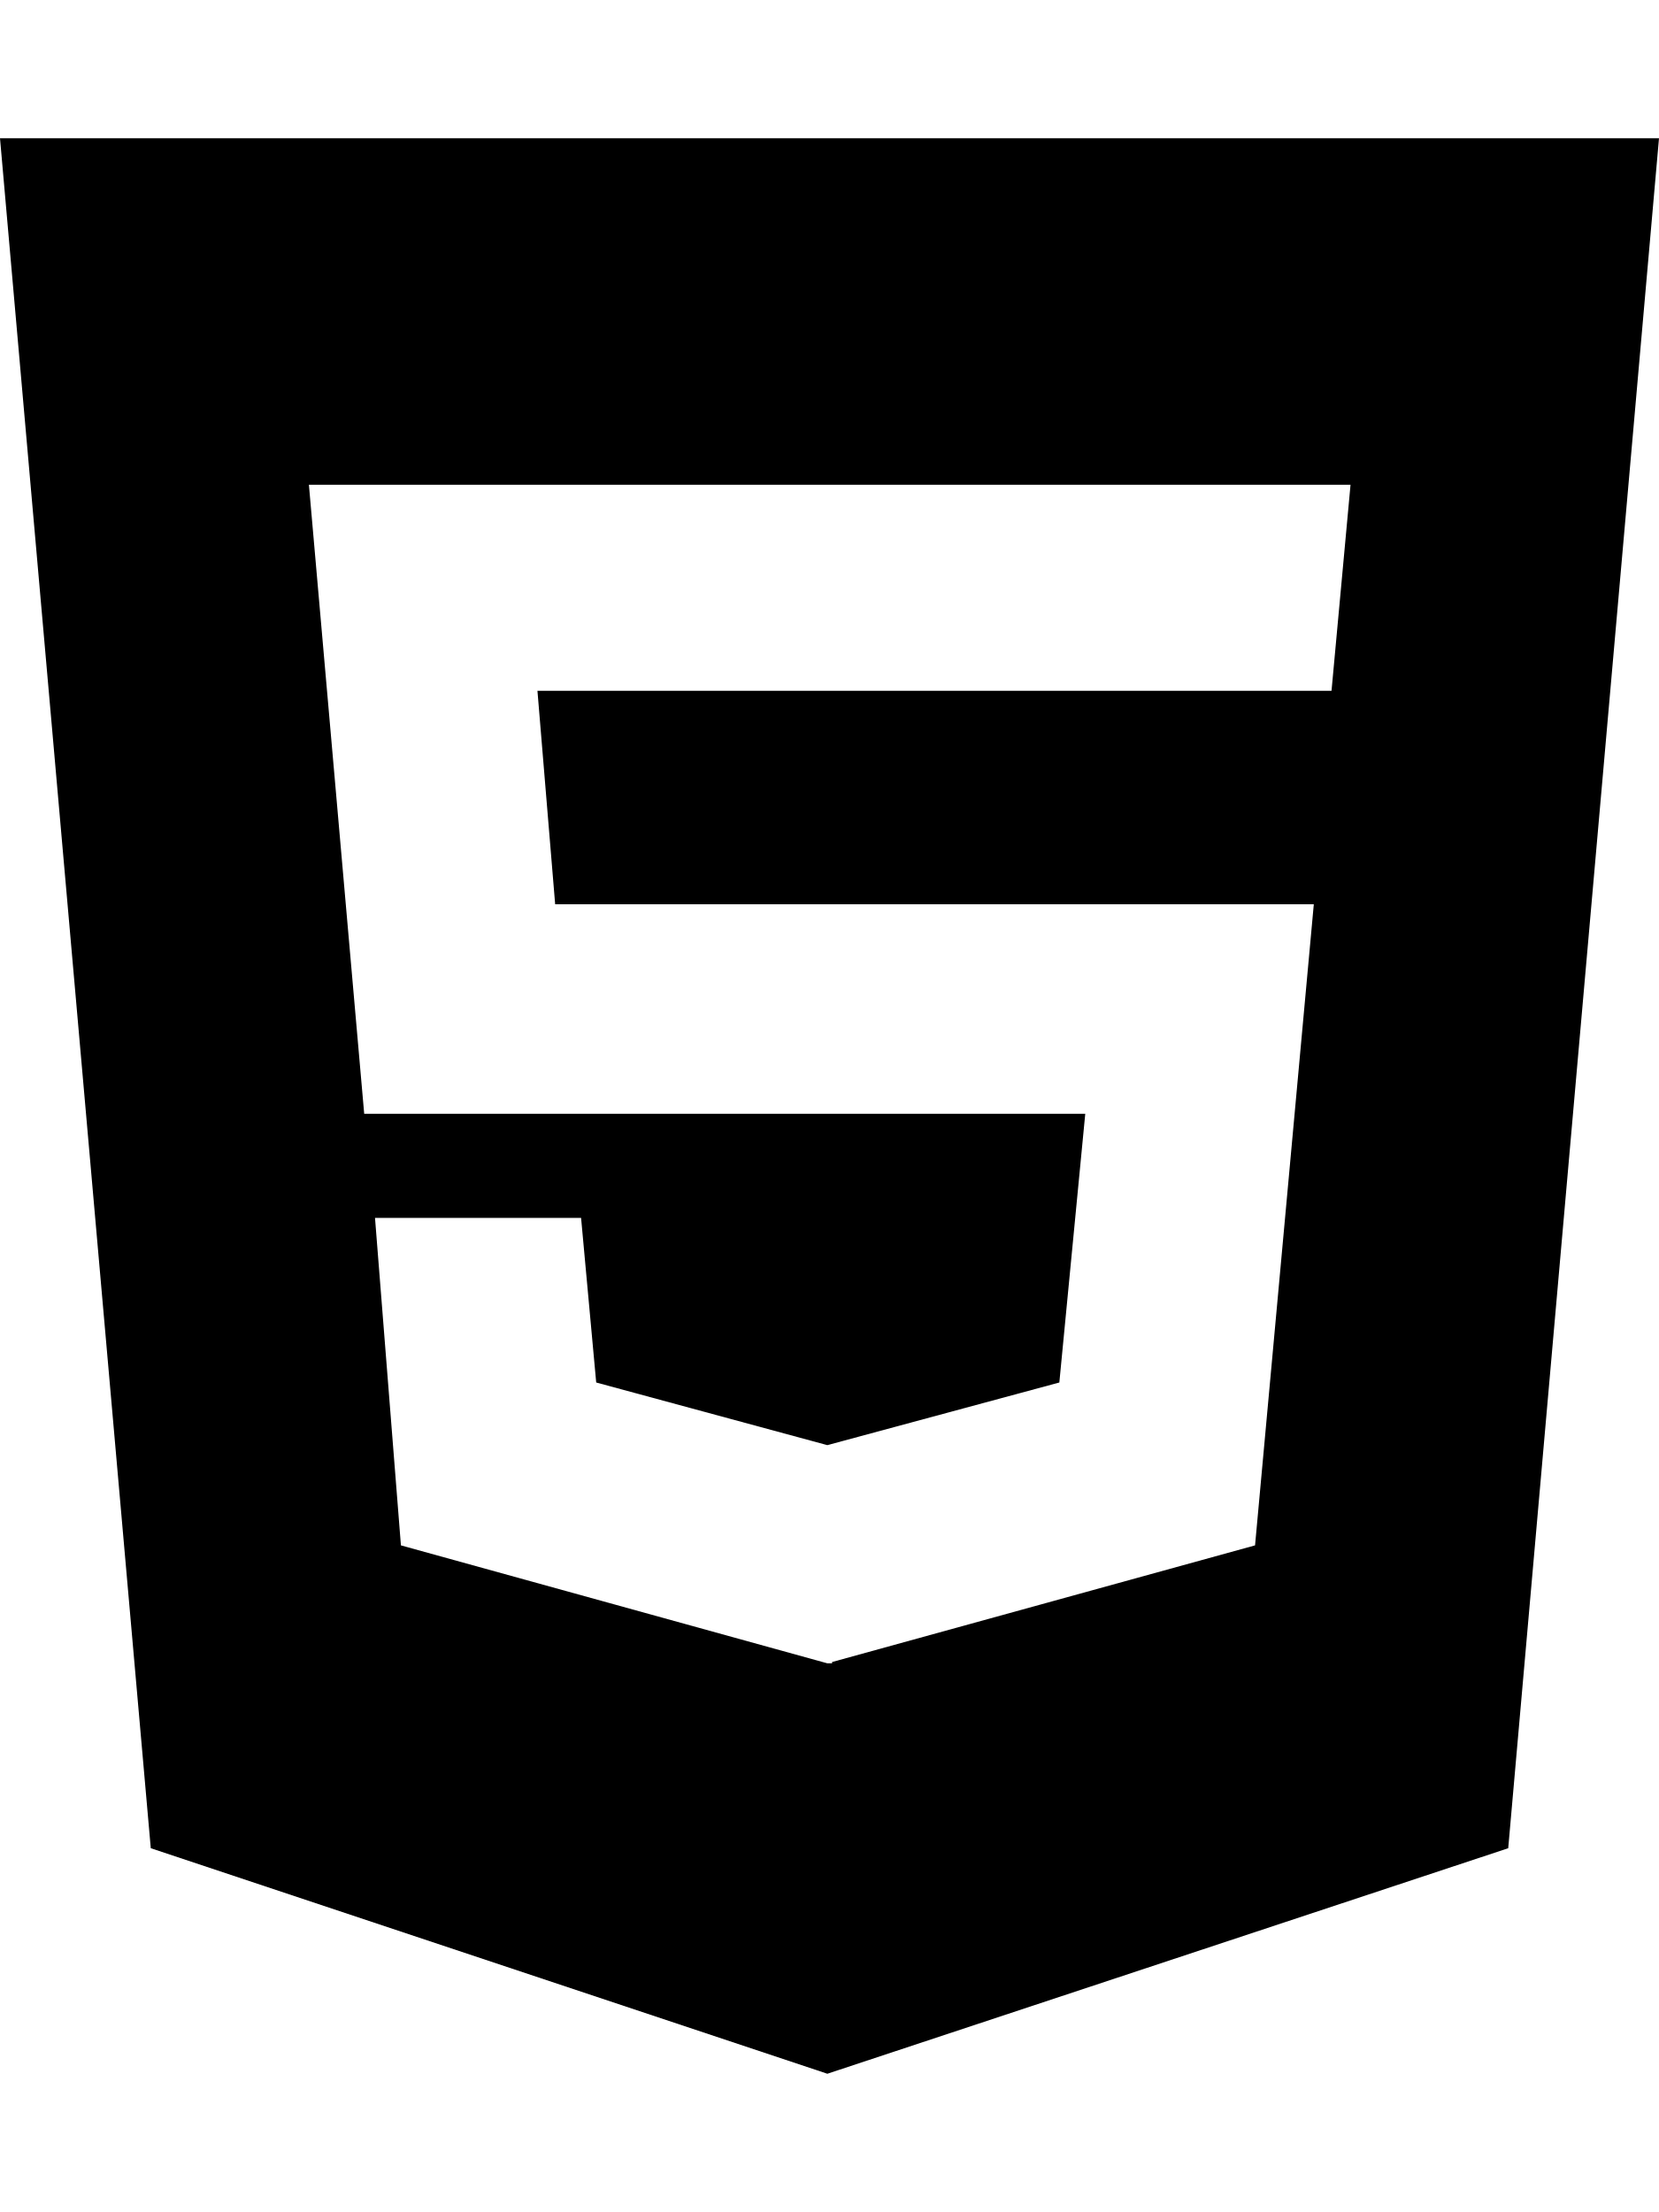
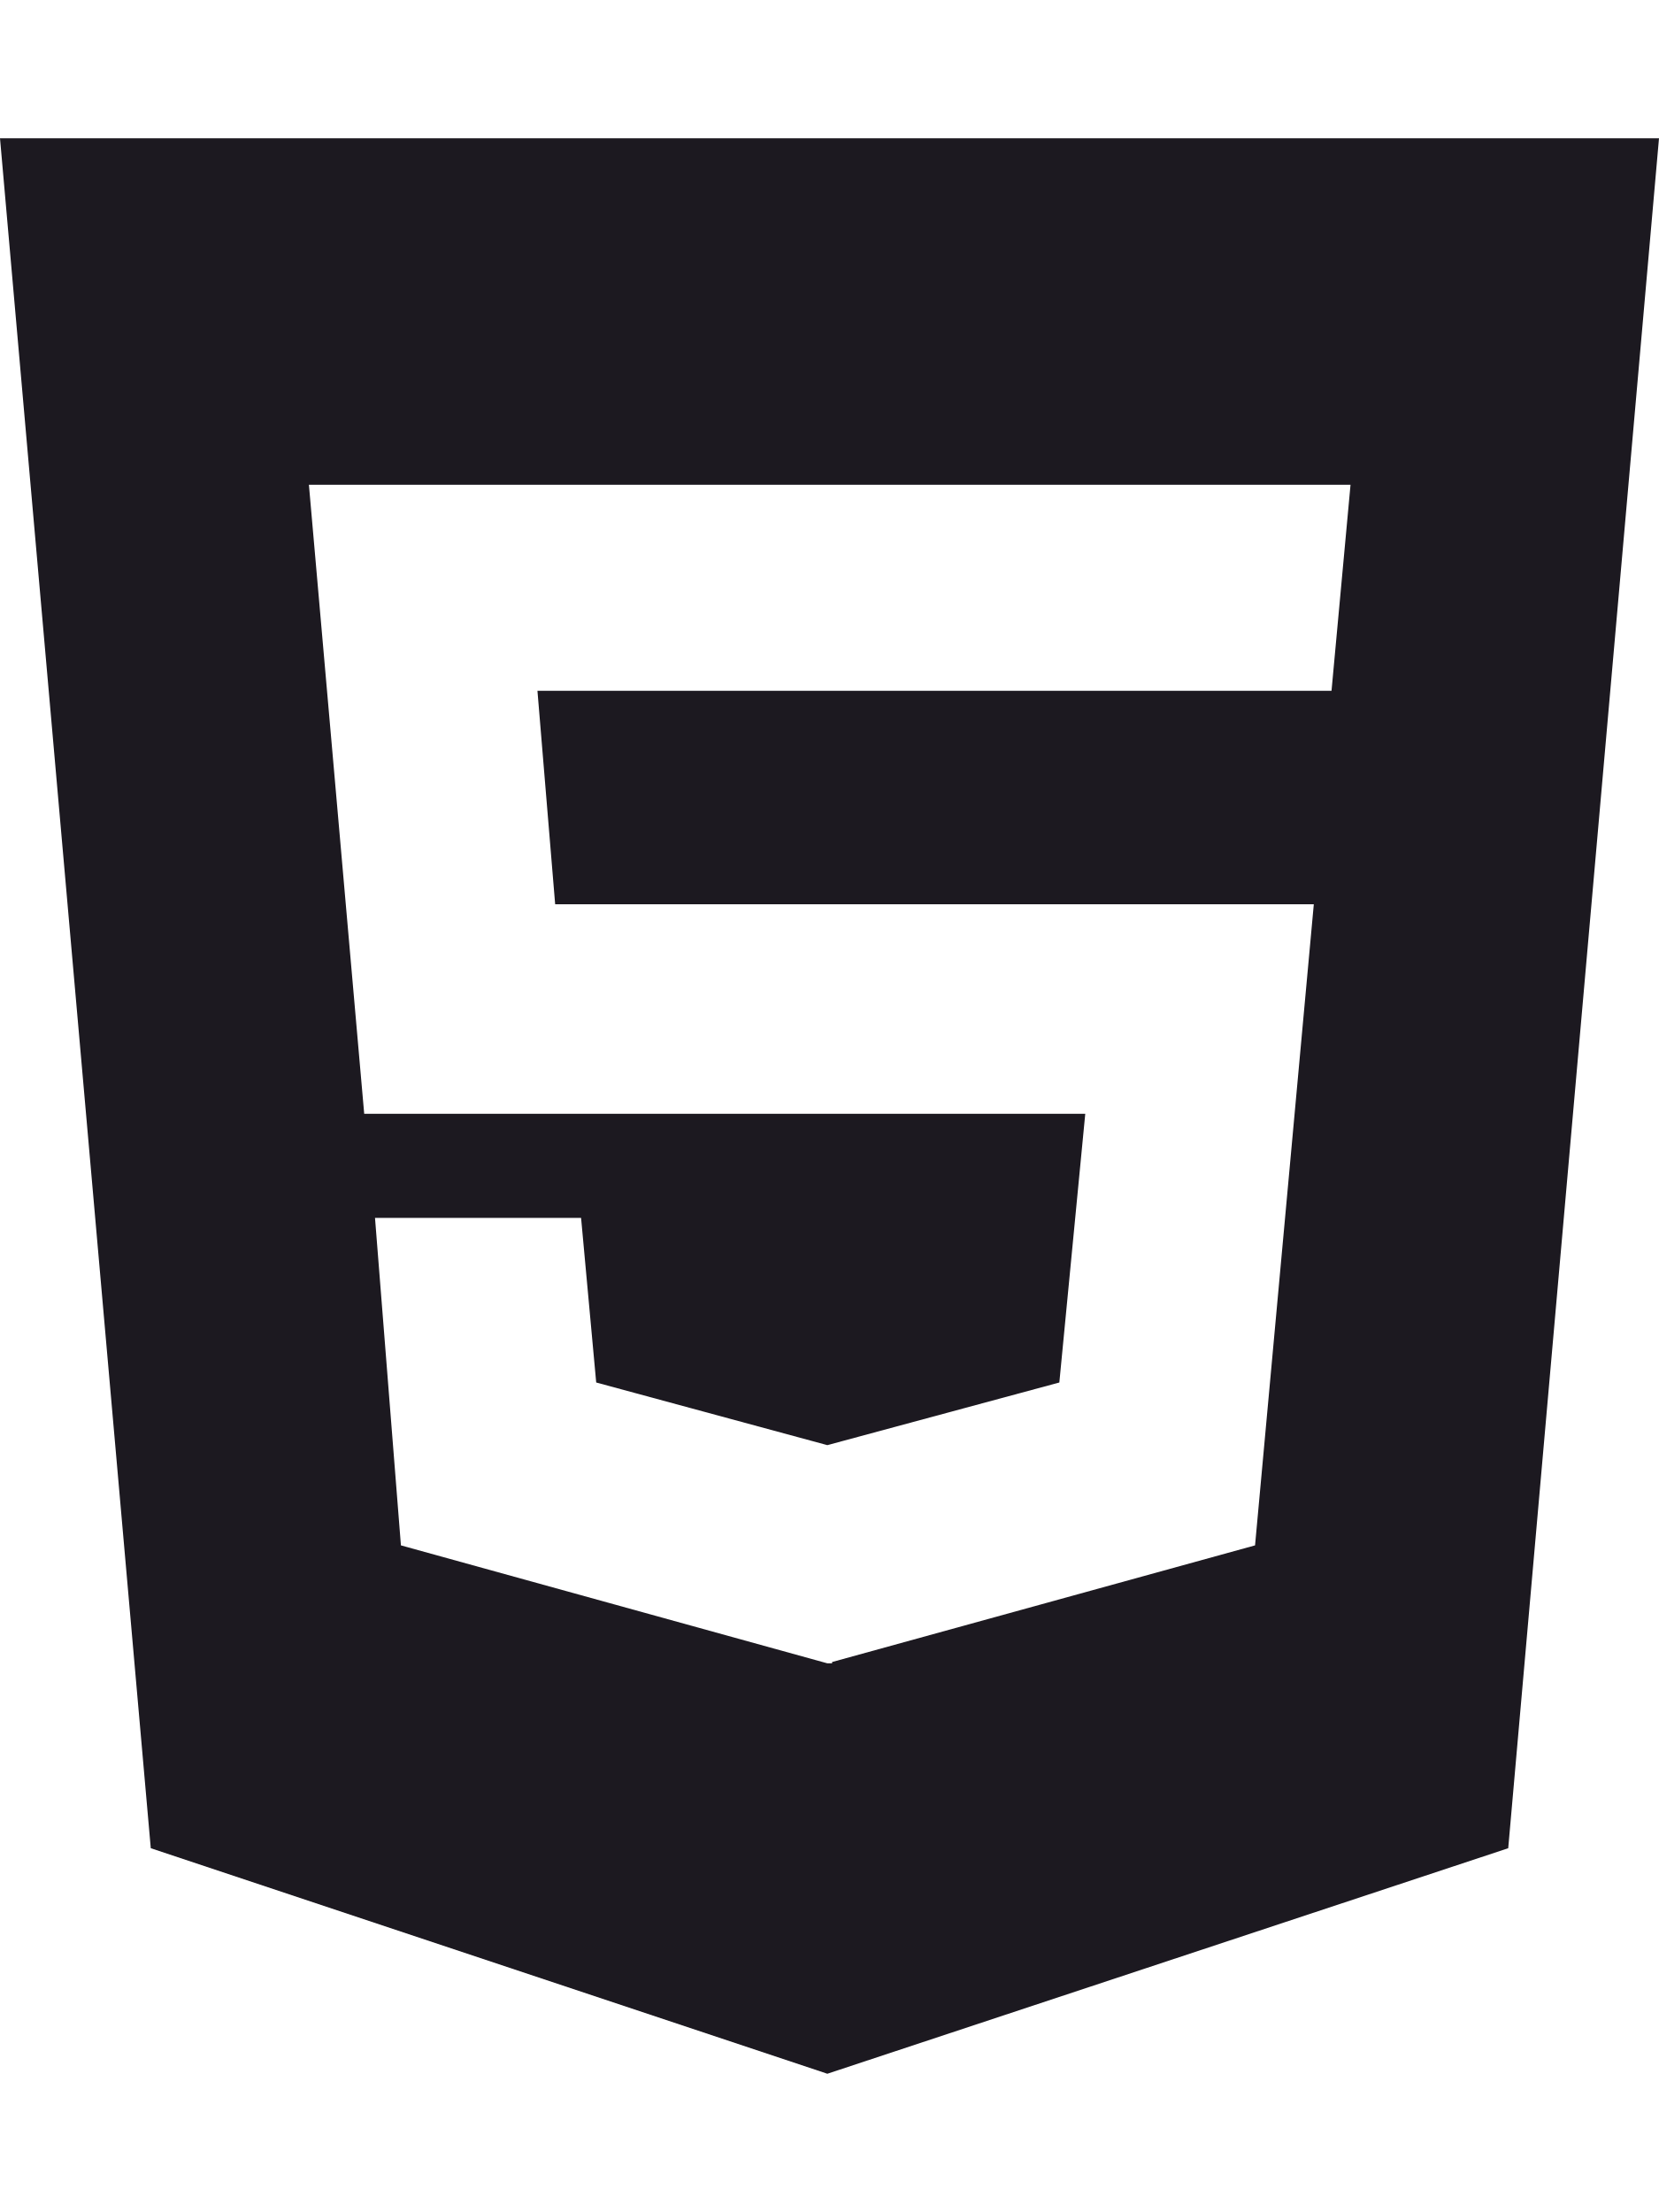
- <svg xmlns="http://www.w3.org/2000/svg" focusable="false" viewBox="0 0 384 512">
+ <svg xmlns="http://www.w3.org/2000/svg" focusable="false" viewBox="0 0 384 512" fill="#1c1920">
  <path d="M0 32l34.9 395.8L191.5 480l157.6-52.2L384 32H0zm308.2 127.9H124.4l4.1 49.4h175.6l-13.6 148.4-97.9 27v.3h-1.1l-98.7-27.3-6-75.8h47.7L138 320l53.5 14.5 53.7-14.5 6-62.2H84.3L71.5 112.2h241.1l-4.4 47.7z" />
</svg>
